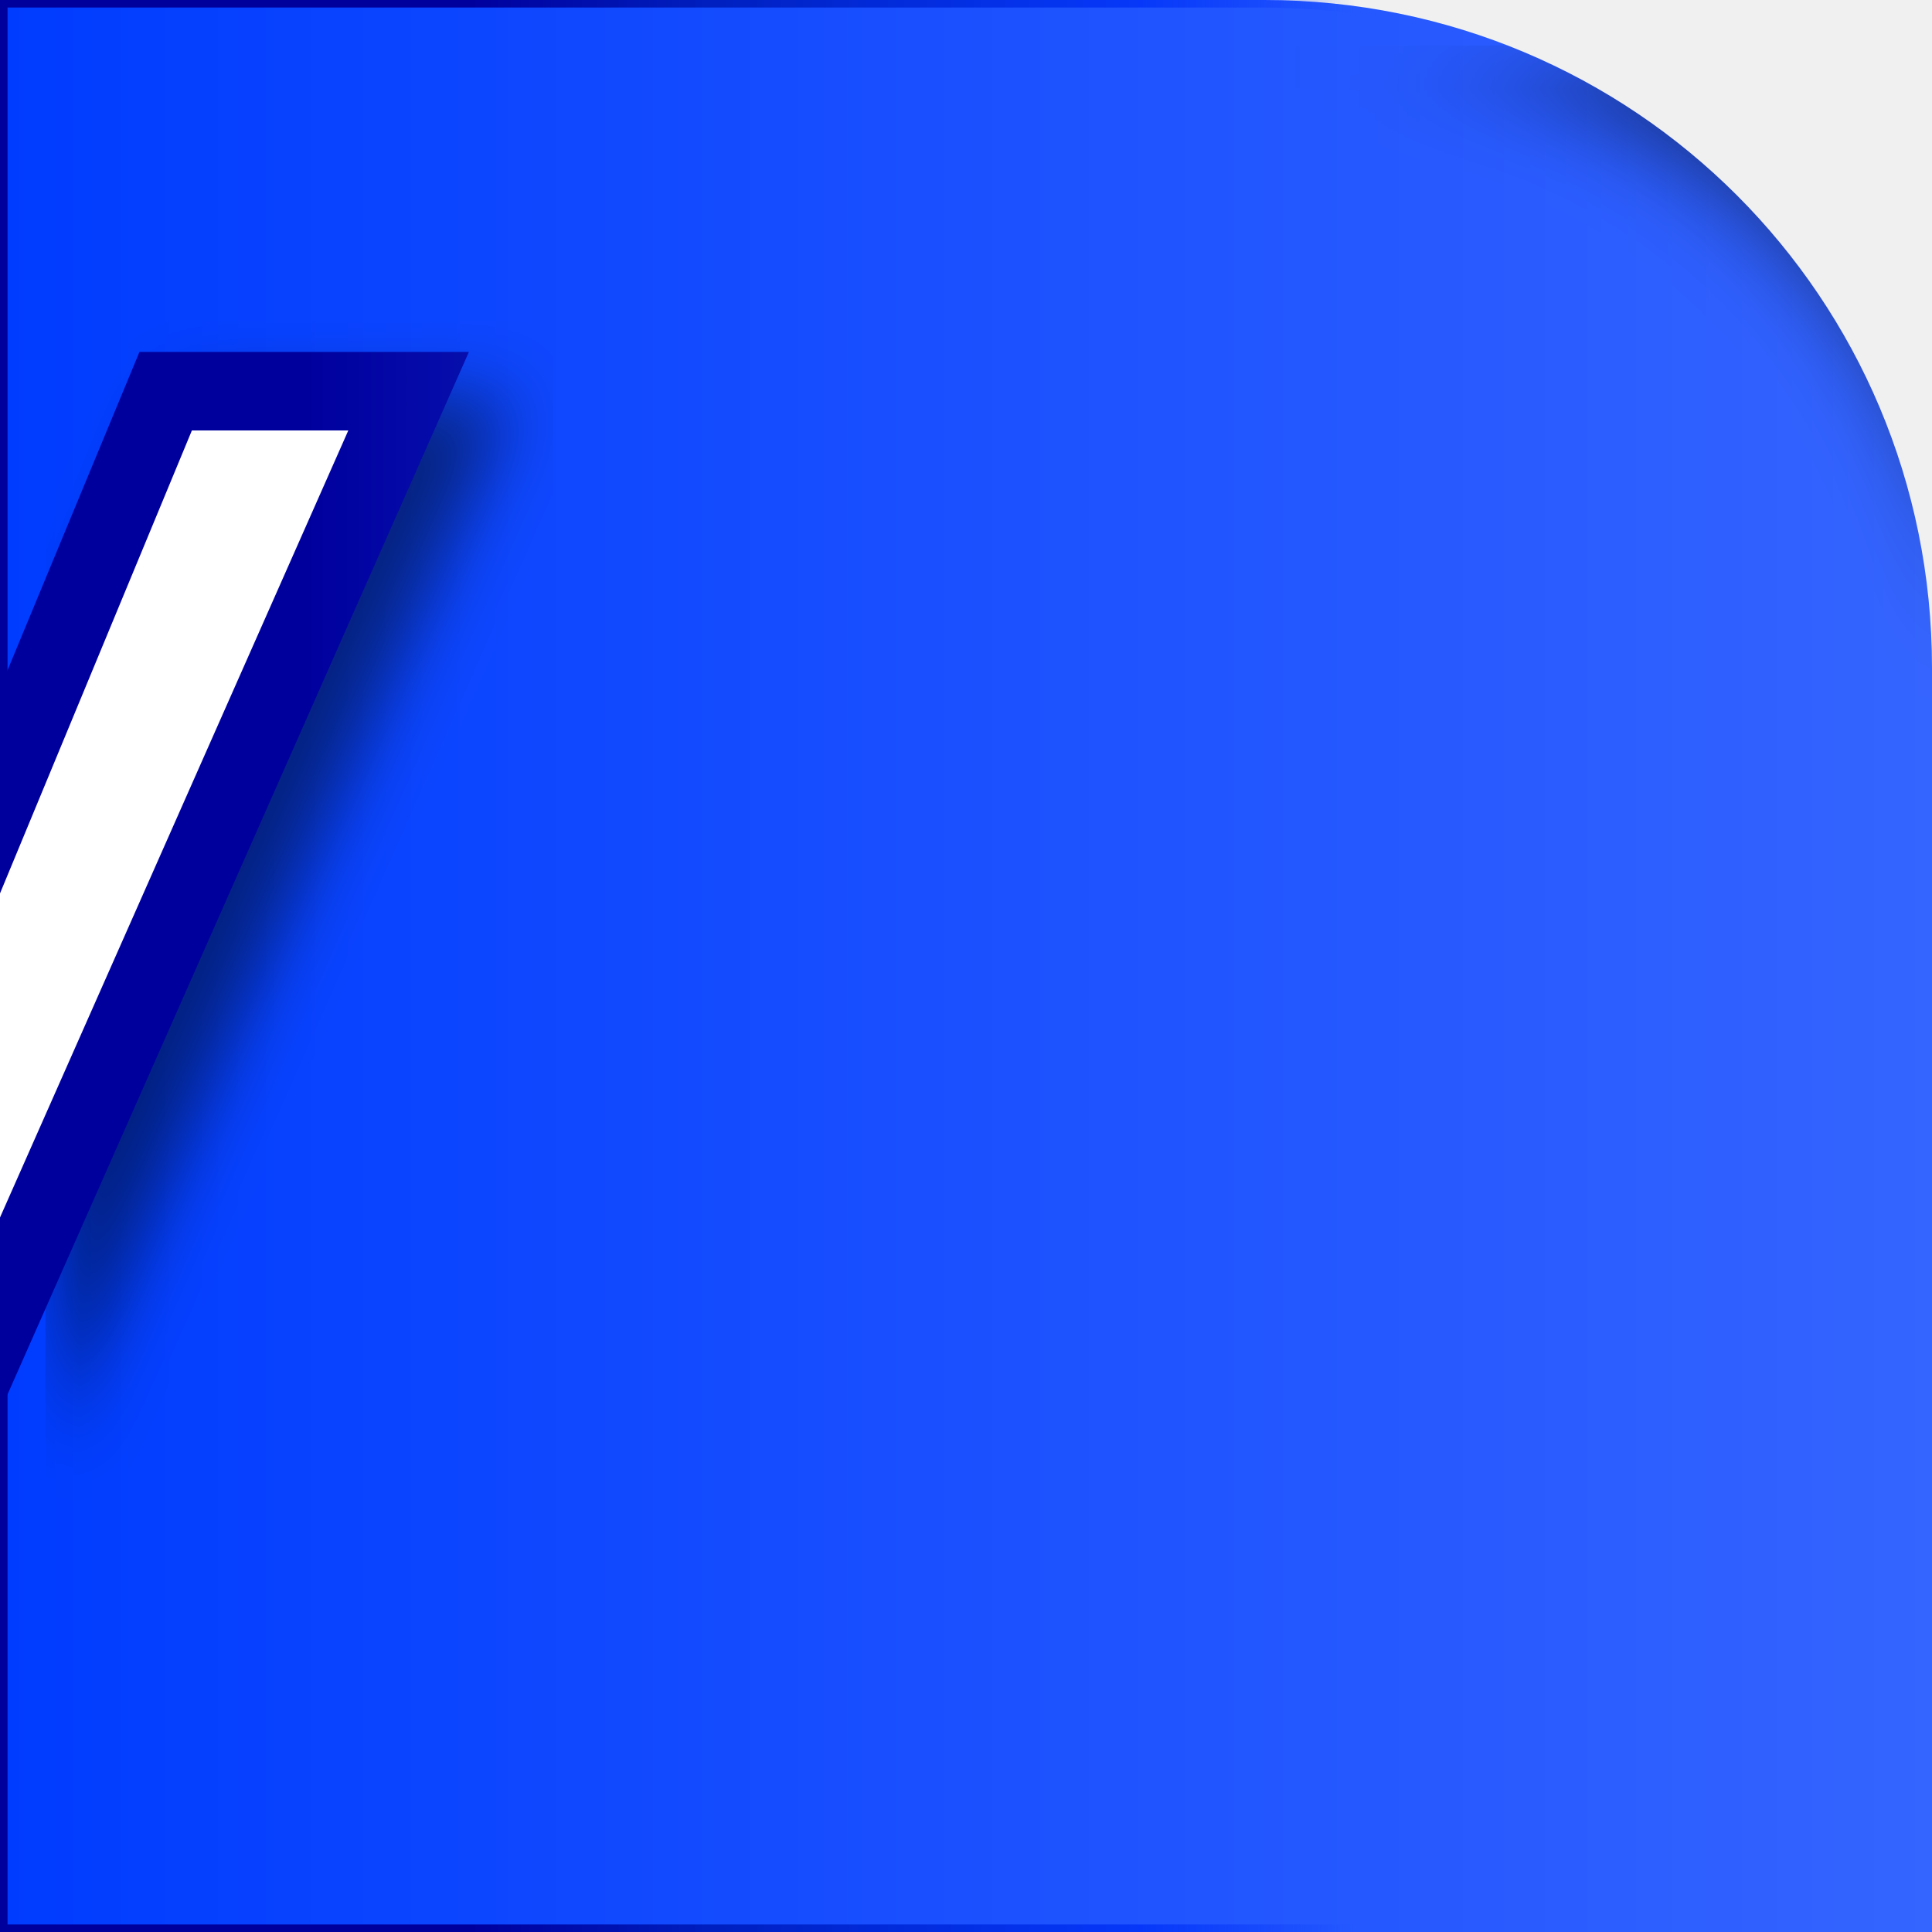
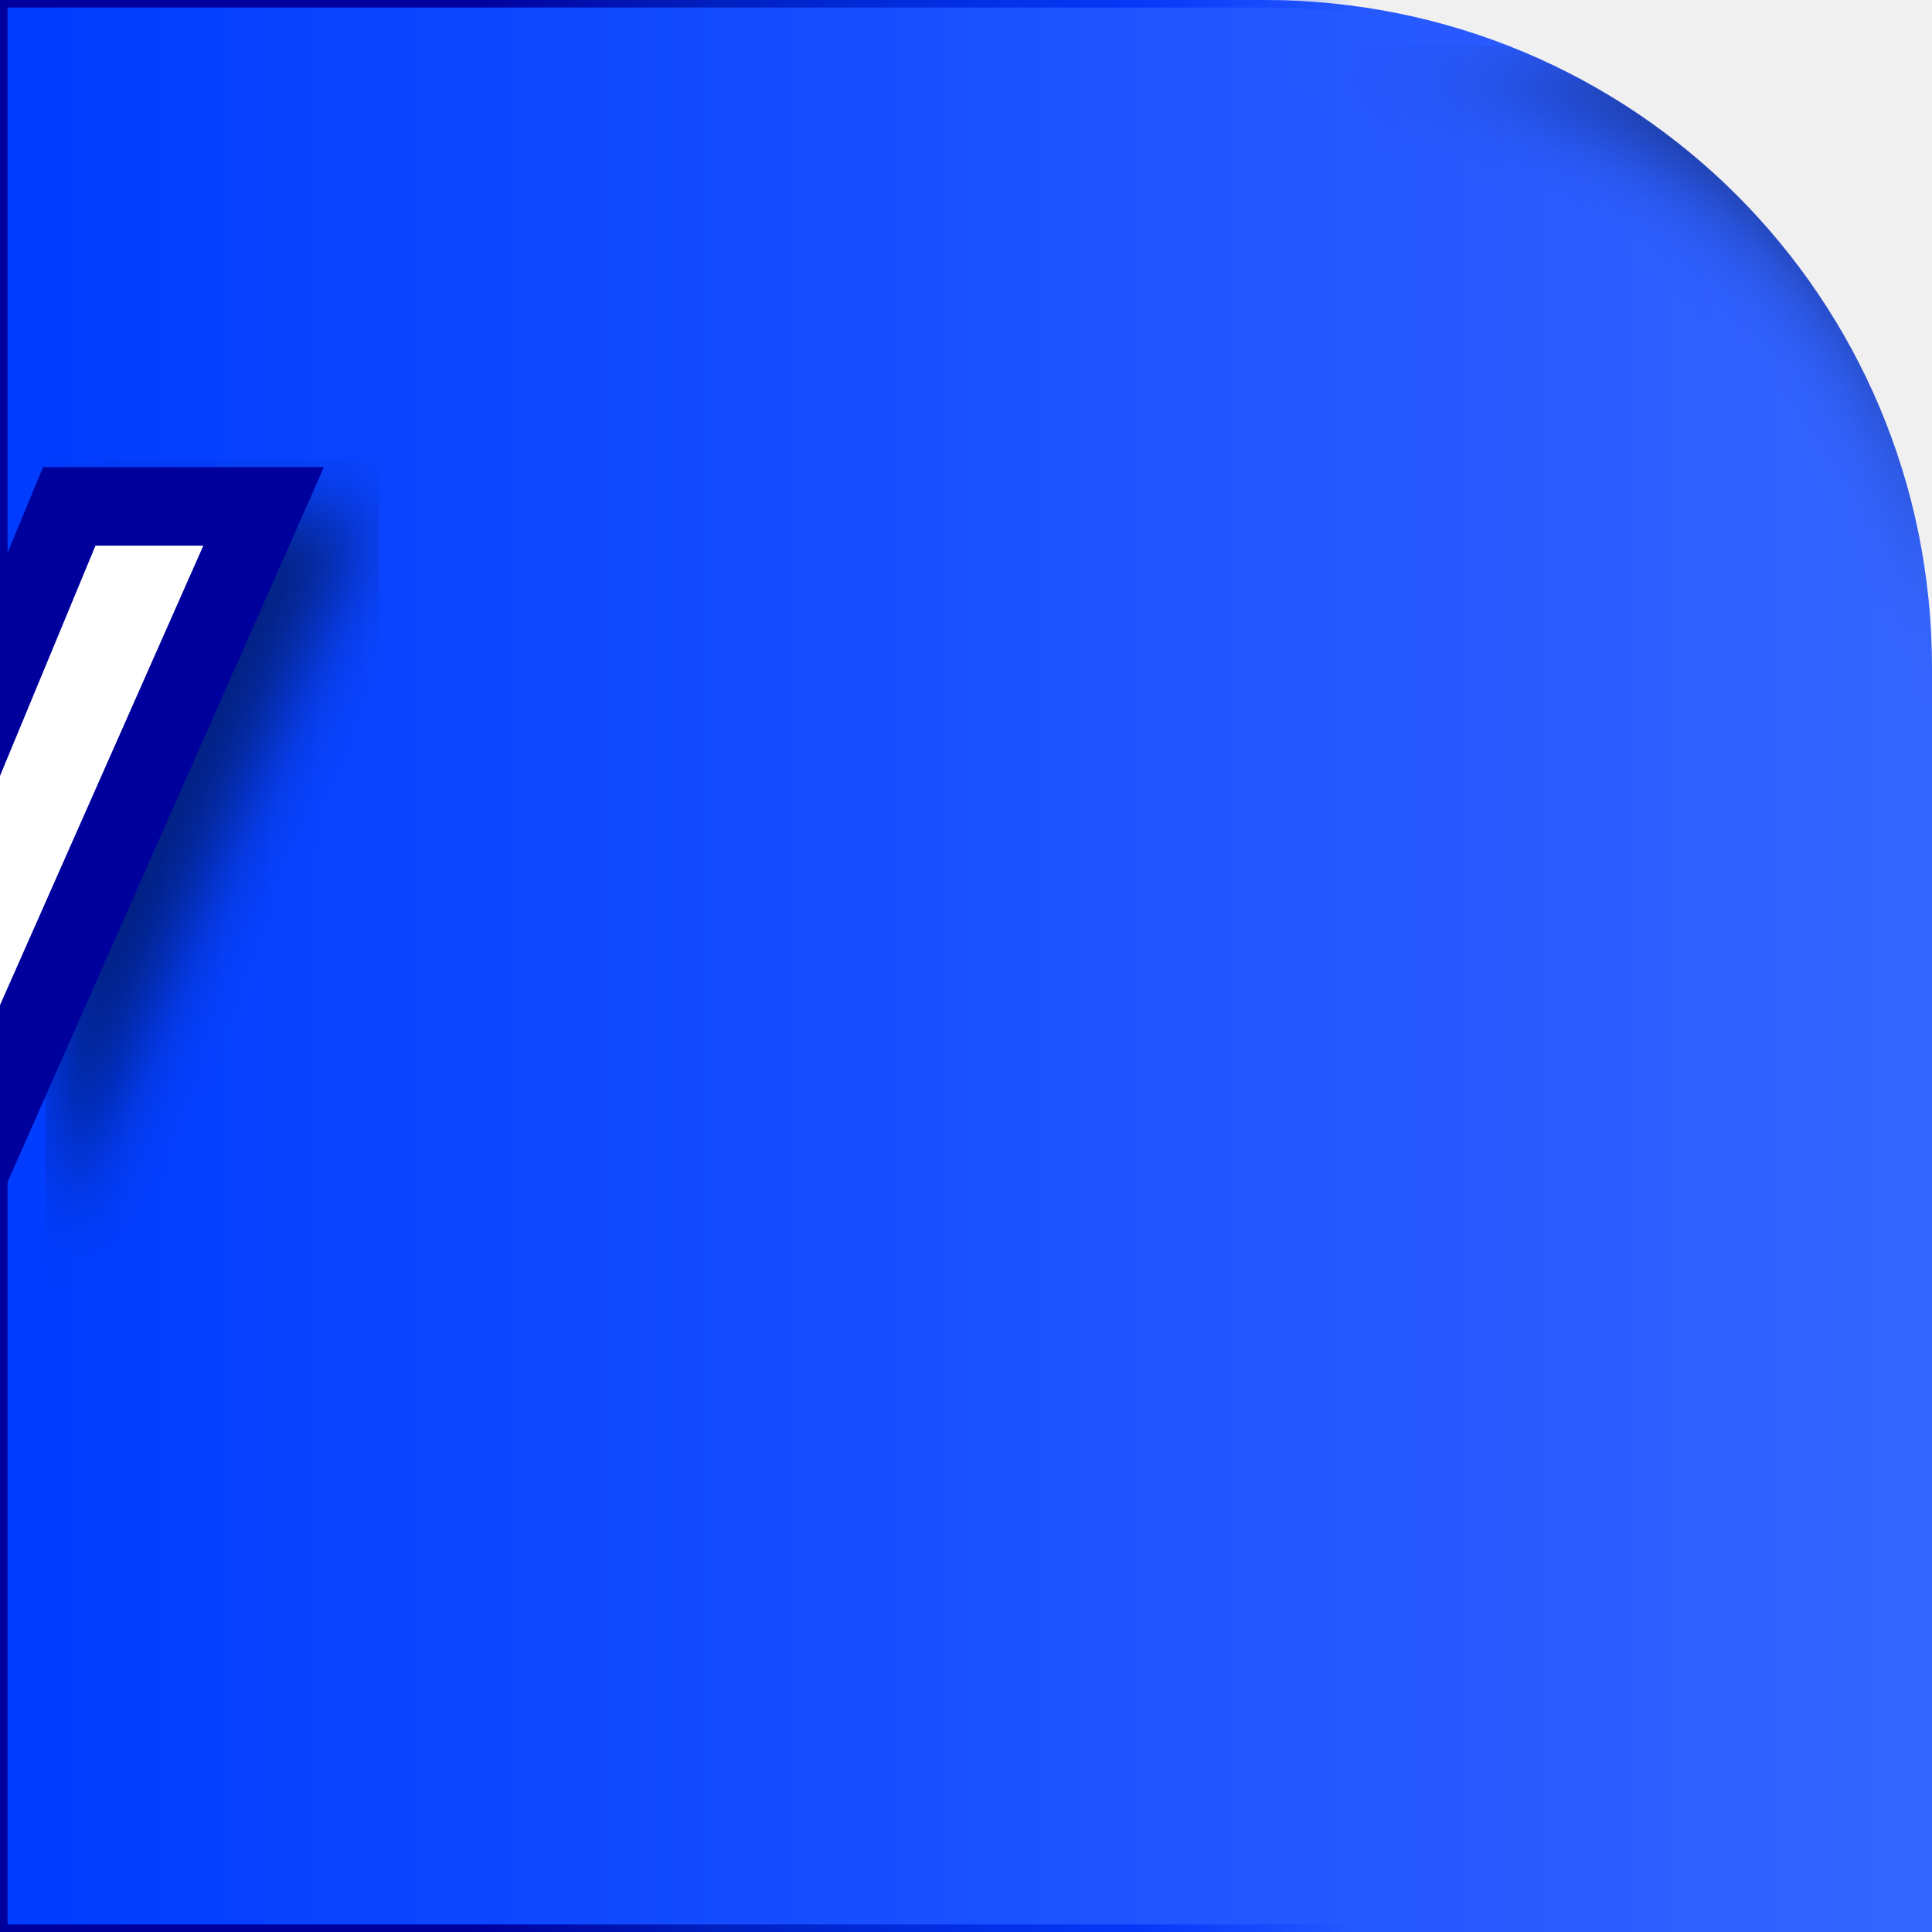
<svg xmlns="http://www.w3.org/2000/svg" xmlns:xlink="http://www.w3.org/1999/xlink" width="128px" height="128px" viewBox="0 0 128 128" version="1.1" id="SVGRoot">
  <defs id="defs3713">
    <linearGradient id="linearGradient887">
      <stop id="stop883" offset="0" style="stop-color:#003cff;stop-opacity:1" />
      <stop style="stop-color:#2558ff;stop-opacity:1;" offset="0.7" id="stop889" />
      <stop id="stop891" offset="0.745" style="stop-color:#2759ff;stop-opacity:1;" />
      <stop id="stop885" offset="1" style="stop-color:#3565ff;stop-opacity:1" />
    </linearGradient>
    <linearGradient id="linearGradient881">
      <stop id="stop871" offset="0" style="stop-color:#00009d;stop-opacity:1" />
      <stop style="stop-color:#2558ff;stop-opacity:1" offset="0.583" id="stop873" />
      <stop id="stop875" offset="0.614" style="stop-color:#2759ff;stop-opacity:1" />
      <stop id="stop877" offset="0.639" style="stop-color:#2759ff;stop-opacity:1" />
      <stop id="stop879" offset="1" style="stop-color:#3565ff;stop-opacity:1" />
    </linearGradient>
    <linearGradient id="linearGradient4735">
      <stop id="stop4731" offset="0" style="stop-color:#00009d;stop-opacity:1" />
      <stop style="stop-color:#0020bf;stop-opacity:1;" offset="0.166" id="stop4747" />
      <stop style="stop-color:#0031f7;stop-opacity:0.784" offset="0.46" id="stop4739" />
      <stop id="stop4751" offset="0.606" style="stop-color:#0334f7;stop-opacity:0" />
      <stop id="stop4749" offset="0.746" style="stop-color:#0838f8;stop-opacity:0" />
      <stop id="stop4733" offset="1" style="stop-color:#3565ff;stop-opacity:0" />
    </linearGradient>
    <linearGradient id="main_gradient-4-2">
      <stop style="stop-color:#003cff;stop-opacity:1" offset="0" id="stop854" />
      <stop style="stop-color:#3565ff;stop-opacity:1" offset="1" id="stop856" />
    </linearGradient>
    <linearGradient xlink:href="#main_gradient-4-2" id="linearGradient860" x1="0" y1="70" x2="128.25" y2="70" gradientUnits="userSpaceOnUse" />
    <linearGradient xlink:href="#linearGradient887" id="linearGradient4608" gradientUnits="userSpaceOnUse" x1="0" y1="70" x2="128.25" y2="70" />
    <linearGradient xlink:href="#linearGradient4735" id="linearGradient4724" gradientUnits="userSpaceOnUse" x1="31.25" y1="64" x2="127.75" y2="64" />
-     <linearGradient xlink:href="#linearGradient881" id="linearGradient4681" gradientUnits="userSpaceOnUse" gradientTransform="translate(-9.716146,8.072932)" x1="29.935" y1="68.728" x2="149.13" y2="68.728" />
+     <linearGradient xlink:href="#linearGradient881" id="linearGradient4681" gradientUnits="userSpaceOnUse" gradientTransform="translate(-7.763023,0.458359)" x1="29.935" y1="68.728" x2="149.13" y2="68.728" />
    <linearGradient id="linearGradient4689">
      <stop style="stop-color:#037851;stop-opacity:1" offset="0" id="stop4685" />
      <stop id="stop4691" offset="0.583" style="stop-color:#18d714;stop-opacity:1" />
      <stop style="stop-color:#1ddd0d;stop-opacity:1;" offset="0.614" id="stop4697" />
      <stop style="stop-color:#22e309;stop-opacity:1;" offset="0.639" id="stop4695" />
      <stop style="stop-color:#2cee00;stop-opacity:1" offset="1" id="stop4687" />
    </linearGradient>
    <filter style="color-interpolation-filters:sRGB" id="filter5487">
      <feFlood flood-opacity="0.498" flood-color="rgb(0,0,0)" result="flood" id="feFlood5477" />
      <feComposite in="flood" in2="SourceGraphic" operator="in" result="composite1" id="feComposite5479" />
      <feGaussianBlur in="composite1" stdDeviation="2.425" result="blur" id="feGaussianBlur5481" />
      <feOffset dx="3" dy="3" result="offset" id="feOffset5483" />
      <feComposite in="SourceGraphic" in2="offset" operator="over" result="composite2" id="feComposite5485" />
    </filter>
    <linearGradient xlink:href="#linearGradient4689" id="linearGradient890" gradientUnits="userSpaceOnUse" gradientTransform="translate(0.5963516,8.880207)" x1="29.935" y1="68.728" x2="149.13" y2="68.728" />
    <filter style="color-interpolation-filters:sRGB;" id="filter963">
      <feFlood flood-opacity="0.498" flood-color="rgb(0,0,0)" result="flood" id="feFlood953" />
      <feComposite in="flood" in2="SourceGraphic" operator="out" result="composite1" id="feComposite955" />
      <feGaussianBlur in="composite1" stdDeviation="3" result="blur" id="feGaussianBlur957" />
      <feOffset dx="3" dy="3" result="offset" id="feOffset959" />
      <feComposite in="offset" in2="SourceGraphic" operator="atop" result="composite2" id="feComposite961" />
    </filter>
  </defs>
  <g id="layer1">
    <g id="g818" style="opacity:1">
      <path style="opacity:1;fill:url(#linearGradient4608);fill-opacity:1;stroke:url(#linearGradient4724);stroke-width:1;stroke-miterlimit:4;stroke-dasharray:none;stroke-opacity:1;filter:url(#filter963)" d="M 0,0 V 44.25 50 78 83.75 128 h 44.25 10 19.5 10 H 128 V 83.75 78 44.25 C 128,19.735 108.264,0 83.75,0 h -29.5 -10 z" id="path4596" />
-       <text xml:space="preserve" style="font-style:italic;font-variant:normal;font-weight:bold;font-stretch:normal;font-size:93.333px;line-height:1.25;font-family:'Open Sans';-inkscape-font-specification:'Open Sans Bold Italic';letter-spacing:0px;word-spacing:0px;opacity:1;fill:#000000;fill-opacity:1;stroke:url(#linearGradient4681);stroke-width:5.2;stroke-linecap:butt;stroke-linejoin:miter;stroke-miterlimit:4;stroke-dasharray:none;filter:url(#filter5487)" x="54.234" y="102.073" id="text5338-3">
-         <tspan id="tspan5336-7" x="54.234" y="102.073" style="font-size:106.667px;text-align:center;text-anchor:middle;fill:#ffffff;stroke:url(#linearGradient4681);stroke-width:5.2;stroke-linecap:butt;stroke-linejoin:miter;stroke-miterlimit:4;stroke-dasharray:none">W</tspan>
+       <text xml:space="preserve" style="font-style:italic;font-variant:normal;font-weight:bold;font-stretch:normal;font-size:93.333px;line-height:1.25;font-family:'Open Sans';-inkscape-font-specification:'Open Sans Bold Italic';letter-spacing:0px;word-spacing:0px;opacity:1;fill:#000000;fill-opacity:1;stroke:url(#linearGradient4681);stroke-width:5.2;stroke-linecap:butt;stroke-linejoin:miter;stroke-miterlimit:4;stroke-dasharray:none;filter:url(#filter5487)" x="56.188" y="94.458" id="text5338-3">
+         <tspan id="tspan5336-7" x="56.188" y="94.458" style="font-style:italic;font-variant:normal;font-weight:bold;font-stretch:normal;font-size:85.333px;font-family:'Open Sans';-inkscape-font-specification:'Open Sans Bold Italic';text-align:center;text-anchor:middle;fill:#ffffff;stroke:url(#linearGradient4681);stroke-width:5.2;stroke-linecap:butt;stroke-linejoin:miter;stroke-miterlimit:4;stroke-dasharray:none">W</tspan>
      </text>
    </g>
  </g>
</svg>
